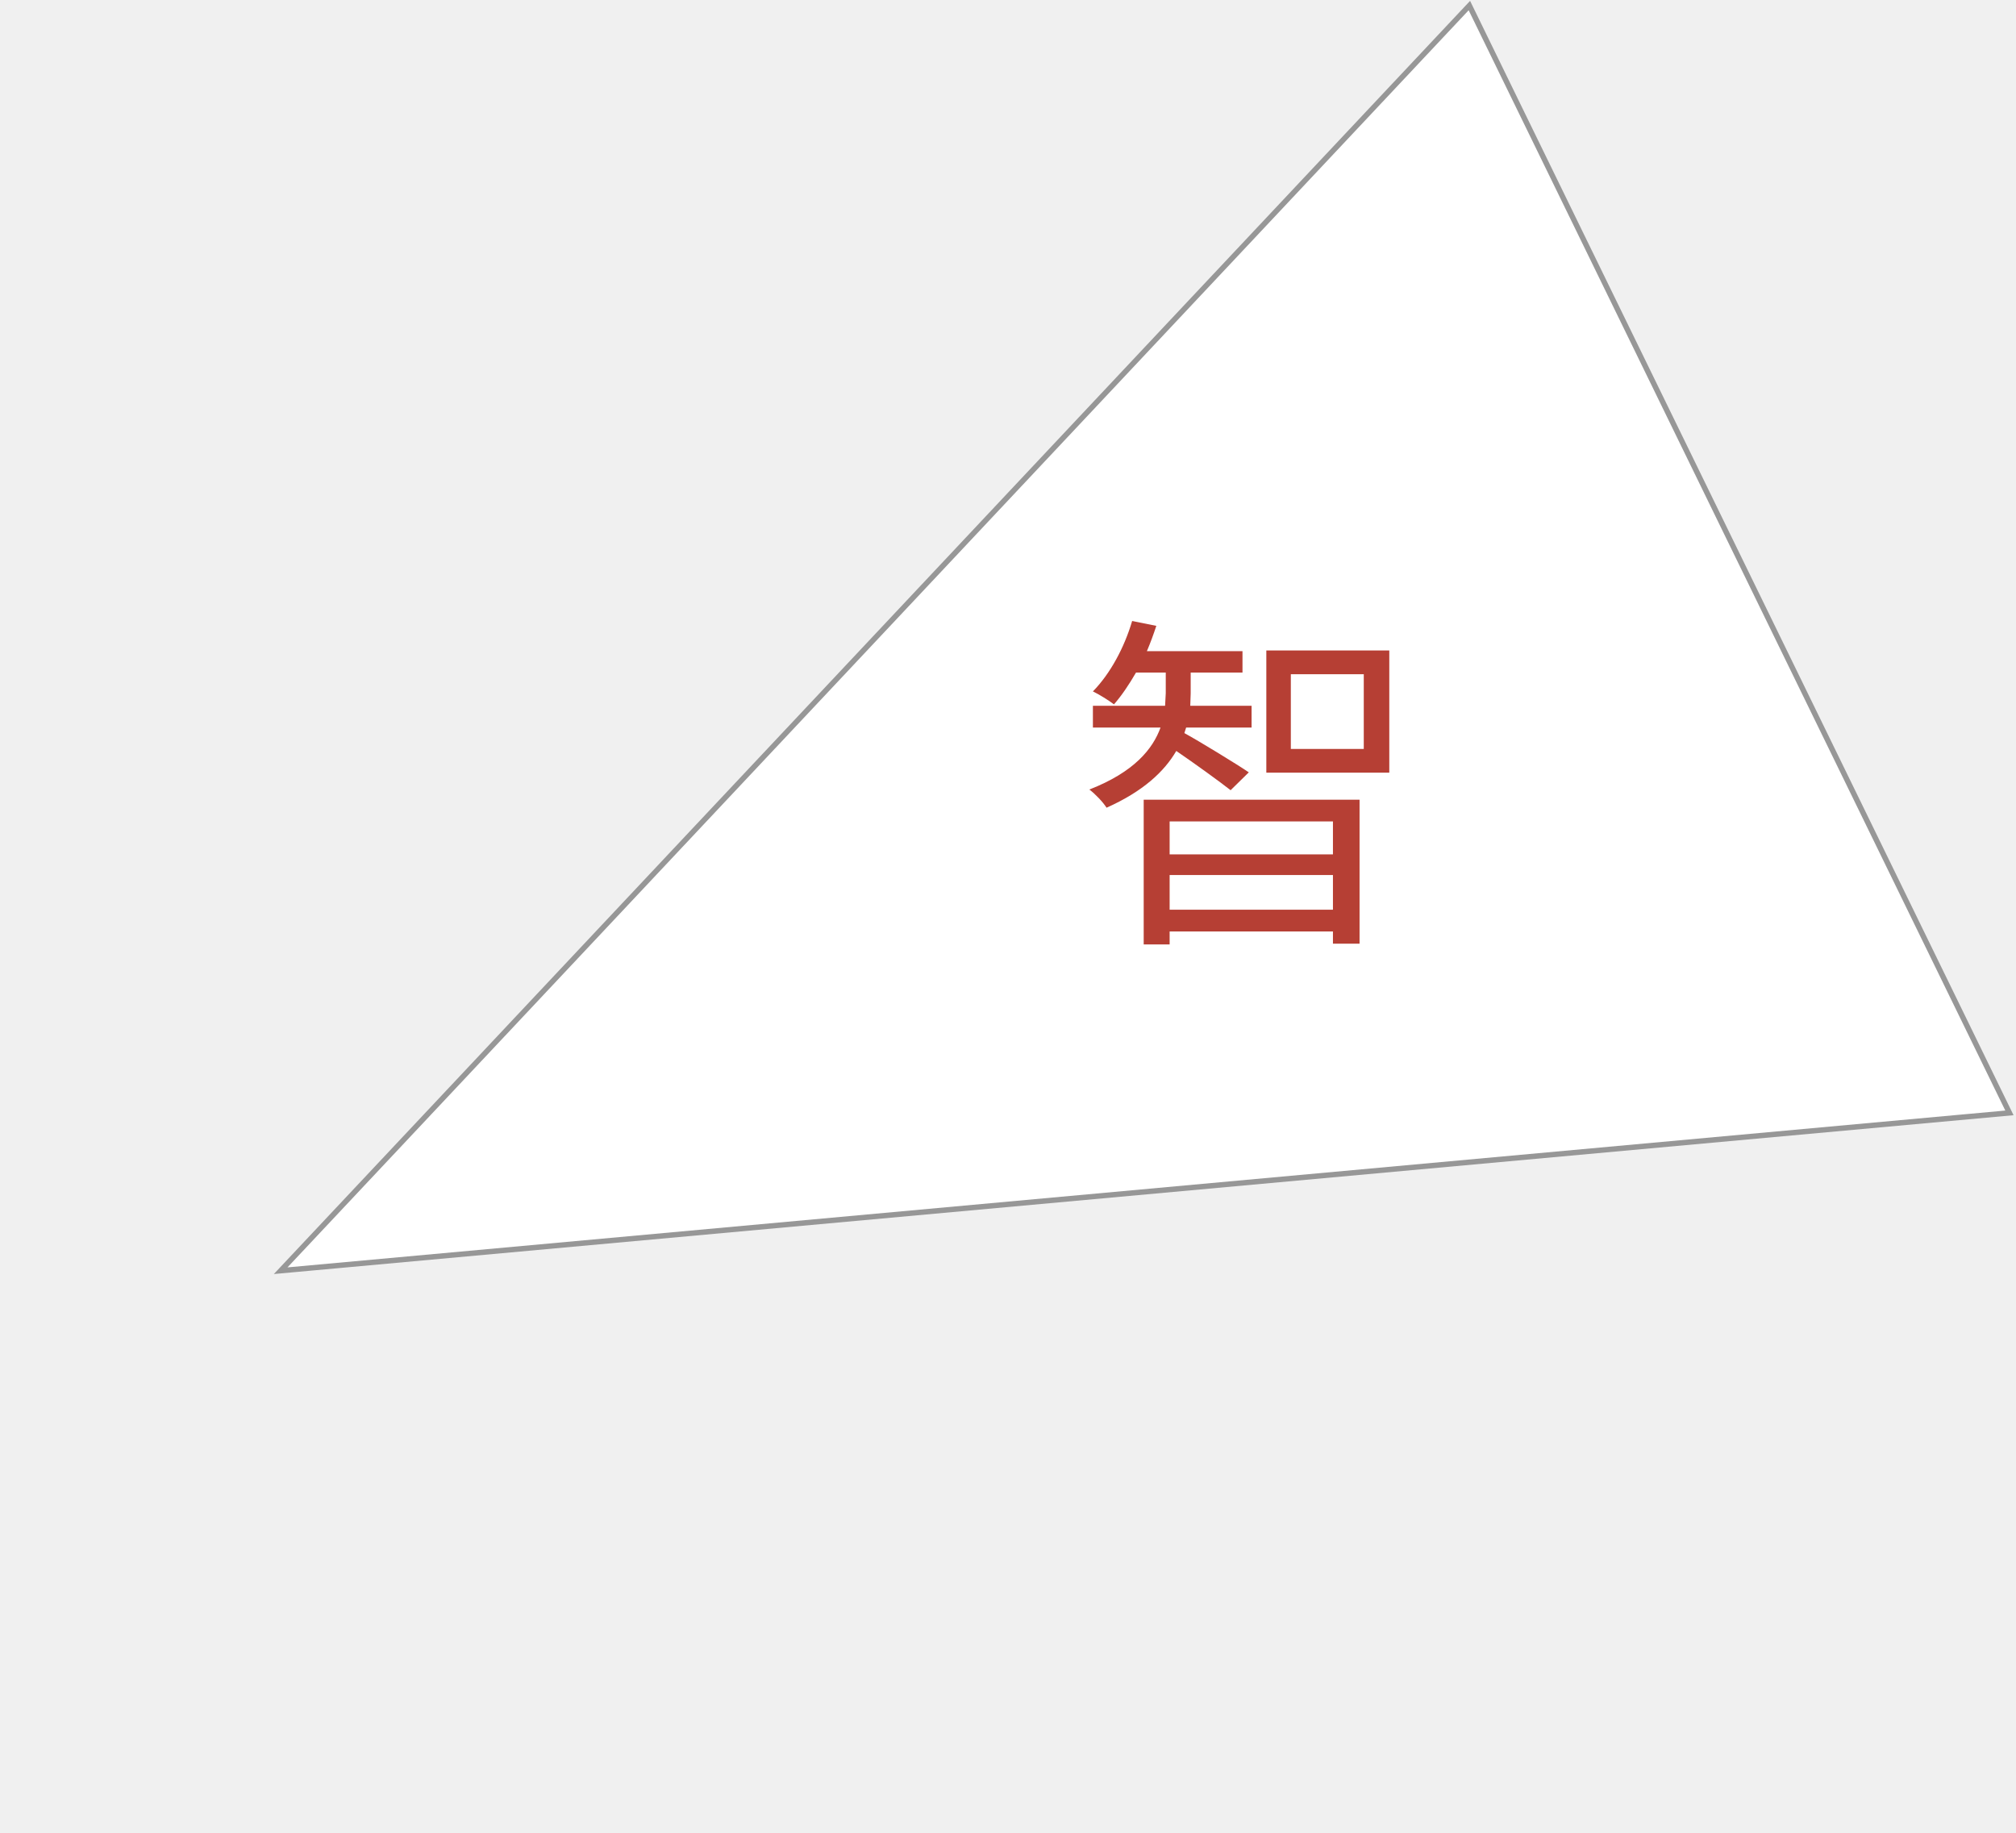
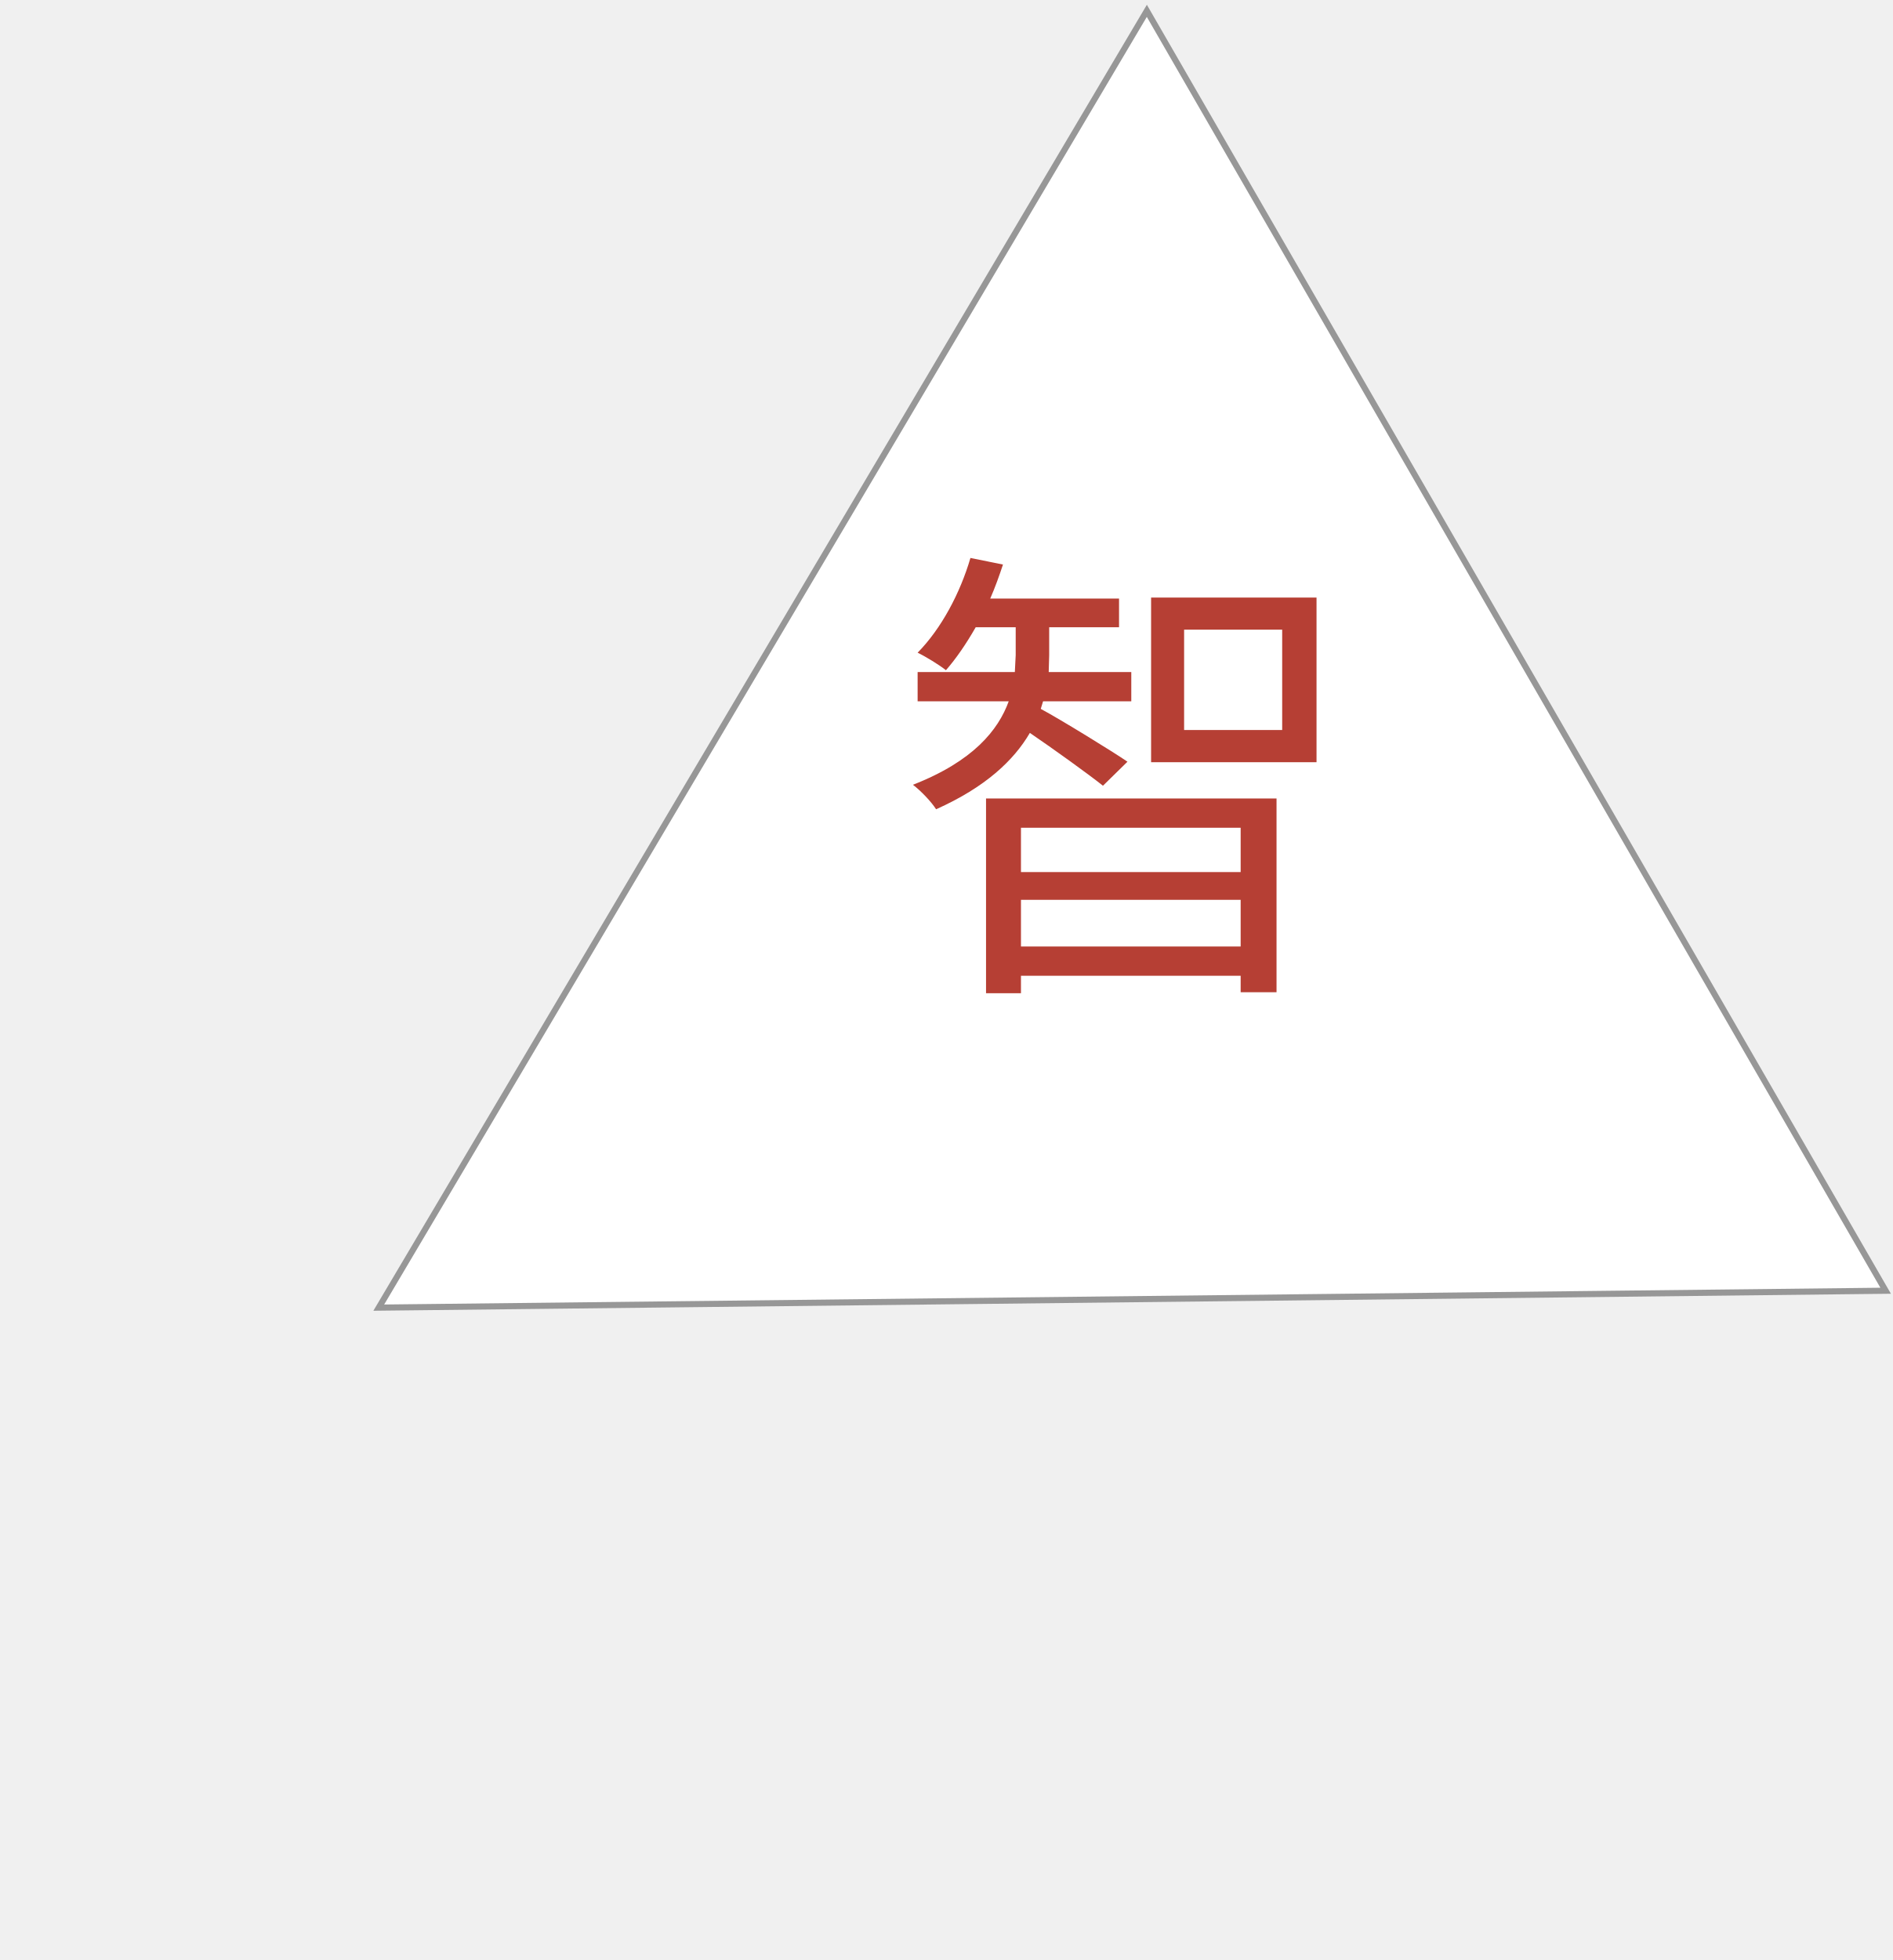
- <svg xmlns="http://www.w3.org/2000/svg" width="374px" height="340px" viewBox="0 0 374 340" version="1.1">
+ <svg xmlns="http://www.w3.org/2000/svg" width="309px" height="320px" viewBox="0 0 309 320" version="1.1">
  <g id="Page-1" stroke="none" stroke-width="1" fill="none" fill-rule="evenodd">
-     <g id="Artboard" transform="translate(-97, 1)">
-       <g id="Group-2" transform="translate(97.38796, -0.839238)">
-         <path d="M186.58,19.684 L300.855,320.775 L72.305,320.775 L186.58,19.684 Z" id="Triangle" stroke="#979797" fill="#FFFFFF" transform="translate(186.58, 169.7745) scale(1, -1) rotate(-64) translate(-186.58, -169.7745) " />
-         <text id="智" font-family="LiGothicMed, Apple LiGothic" font-size="65" font-weight="400" fill="#B63F34">
-           <tspan x="199.112" y="169.839">智</tspan>
+     <g id="Artboard" transform="translate(-144, -30)">
+       <g id="Group-3" transform="translate(144.2193, 30.77791)">
+         <path d="M154.281,52.242 L274.926,266.722 L33.636,266.722 L154.281,52.242 Z" id="Triangle" stroke="#979797" fill="#FFFFFF" transform="translate(154.2807, 159.2221) scale(1, -1) rotate(-60) translate(-154.2807, -159.2221) " />
+         <text id="智" font-family="PingFangSC-Regular, PingFang SC" font-size="77" font-weight="normal" fill="#B63F34">
+           <tspan x="145.781" y="155.222">智</tspan>
        </text>
      </g>
    </g>
  </g>
</svg>
